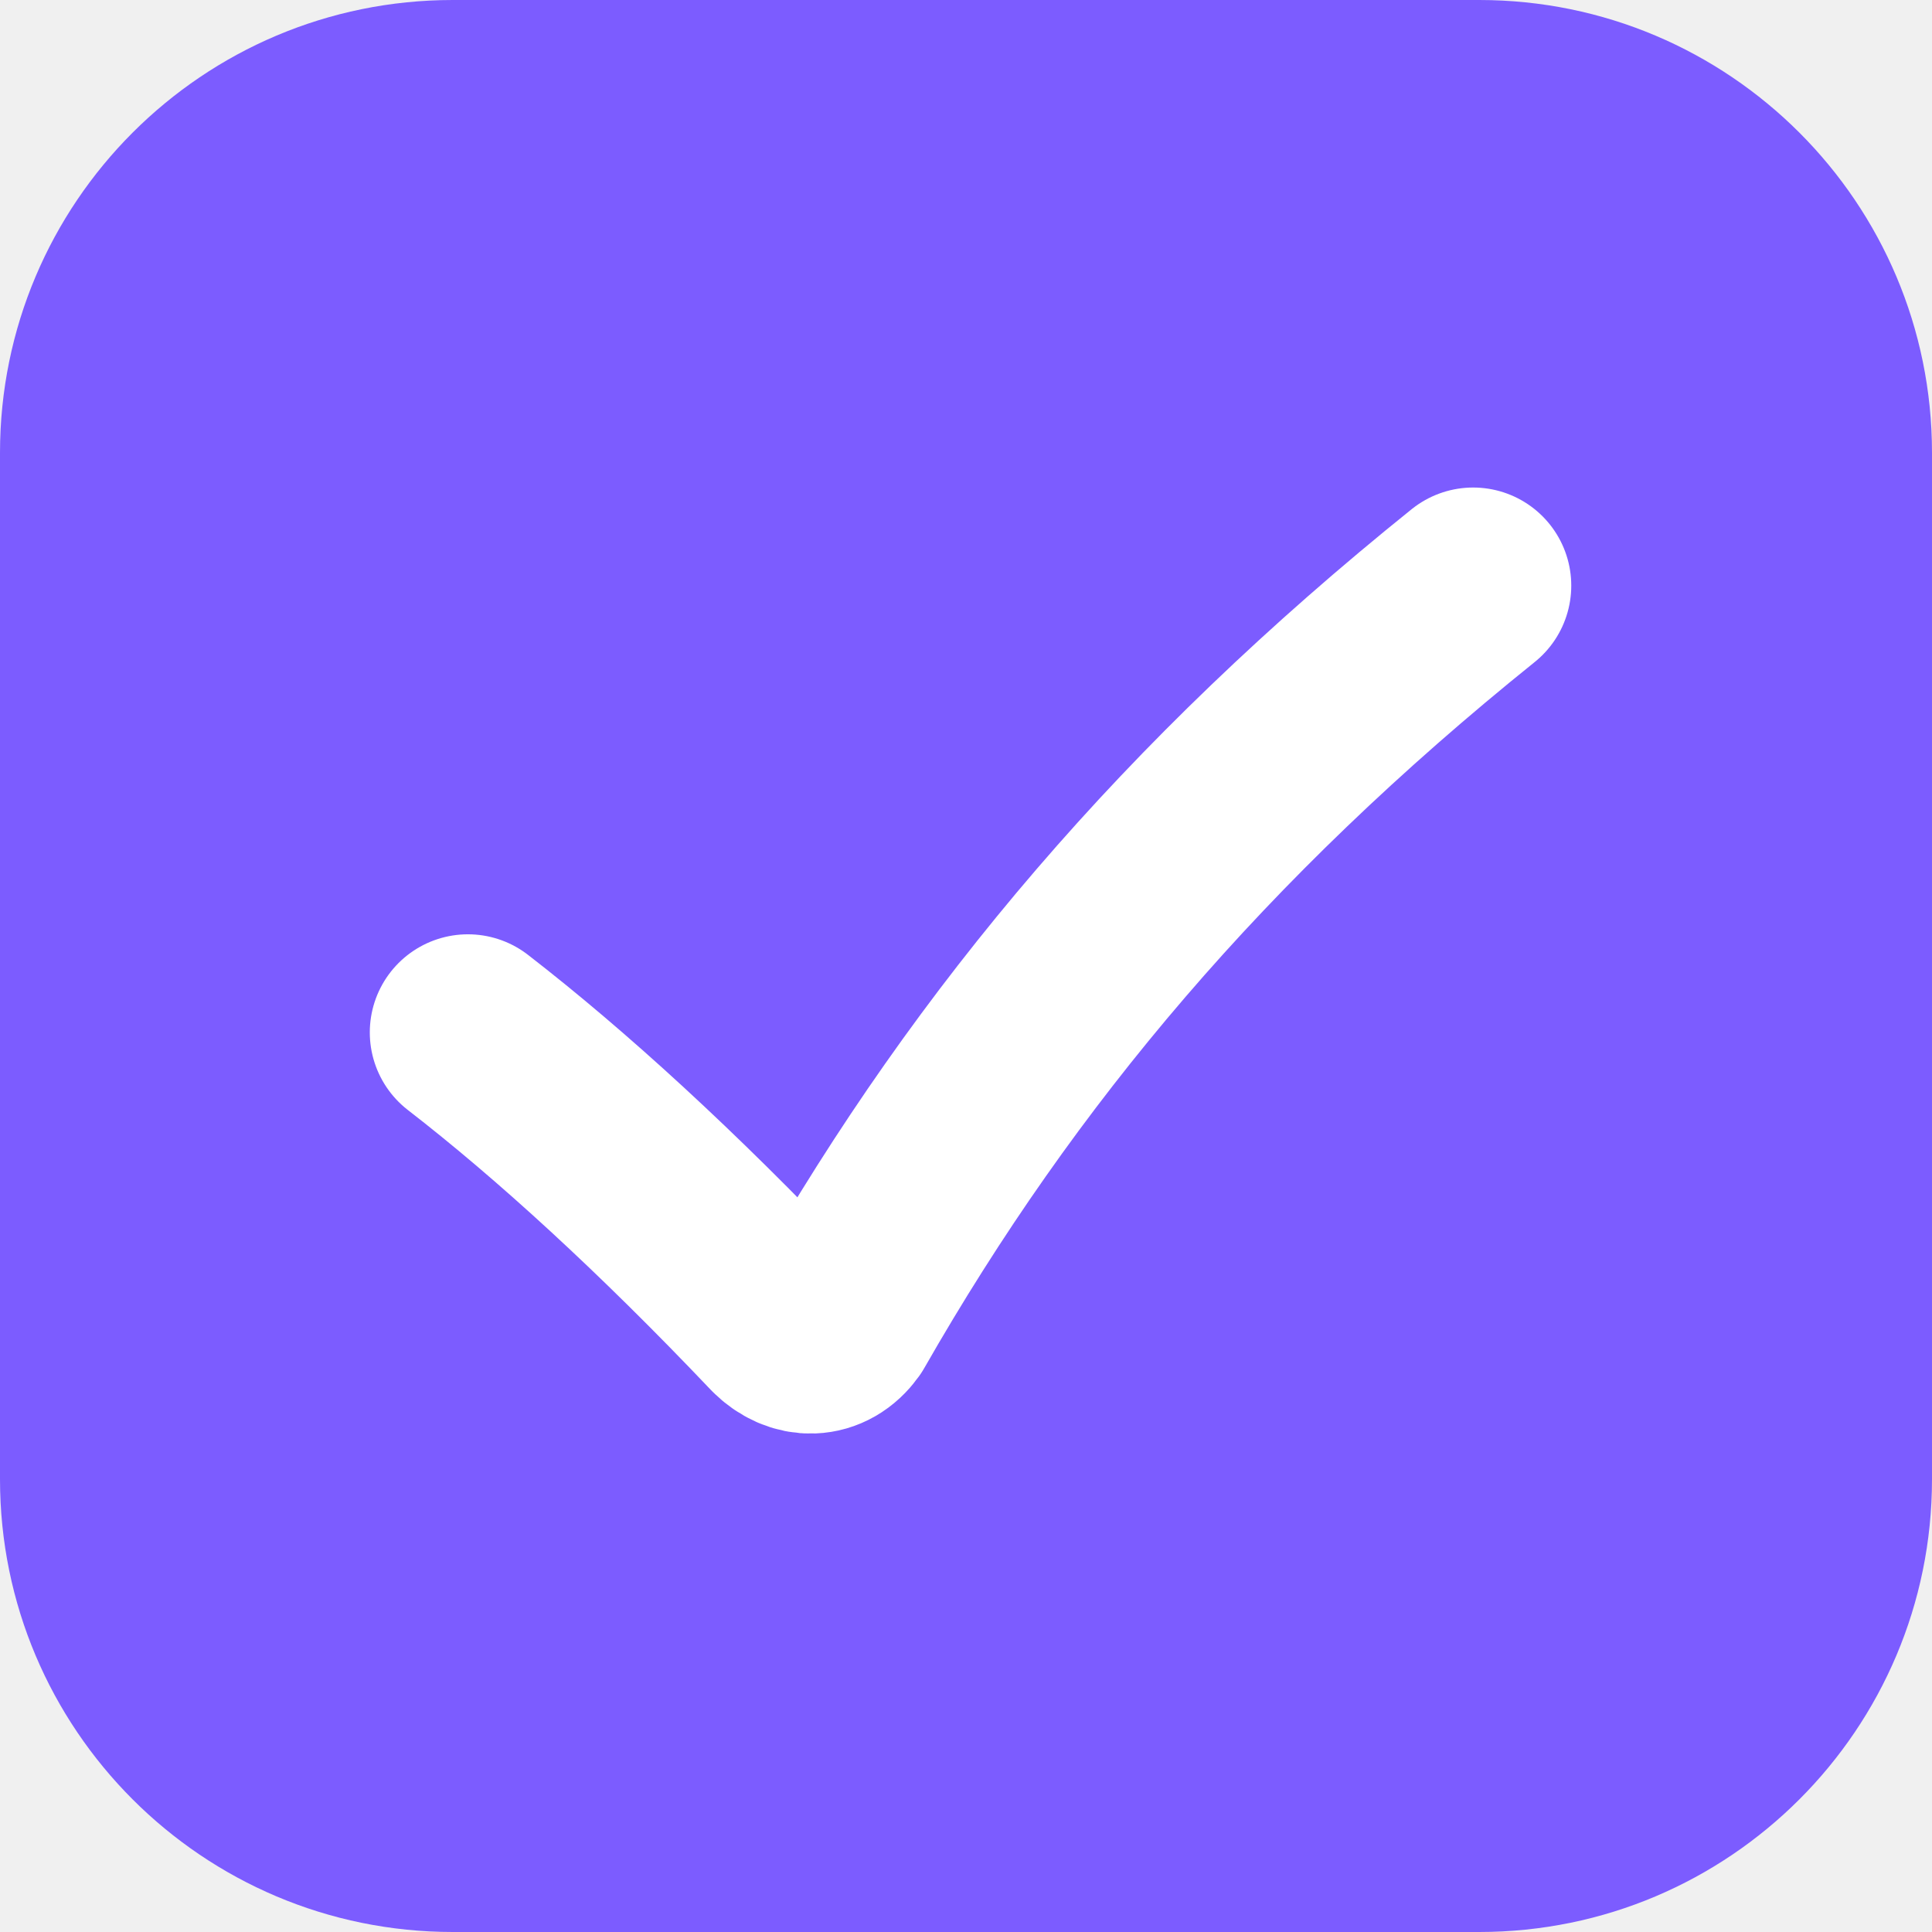
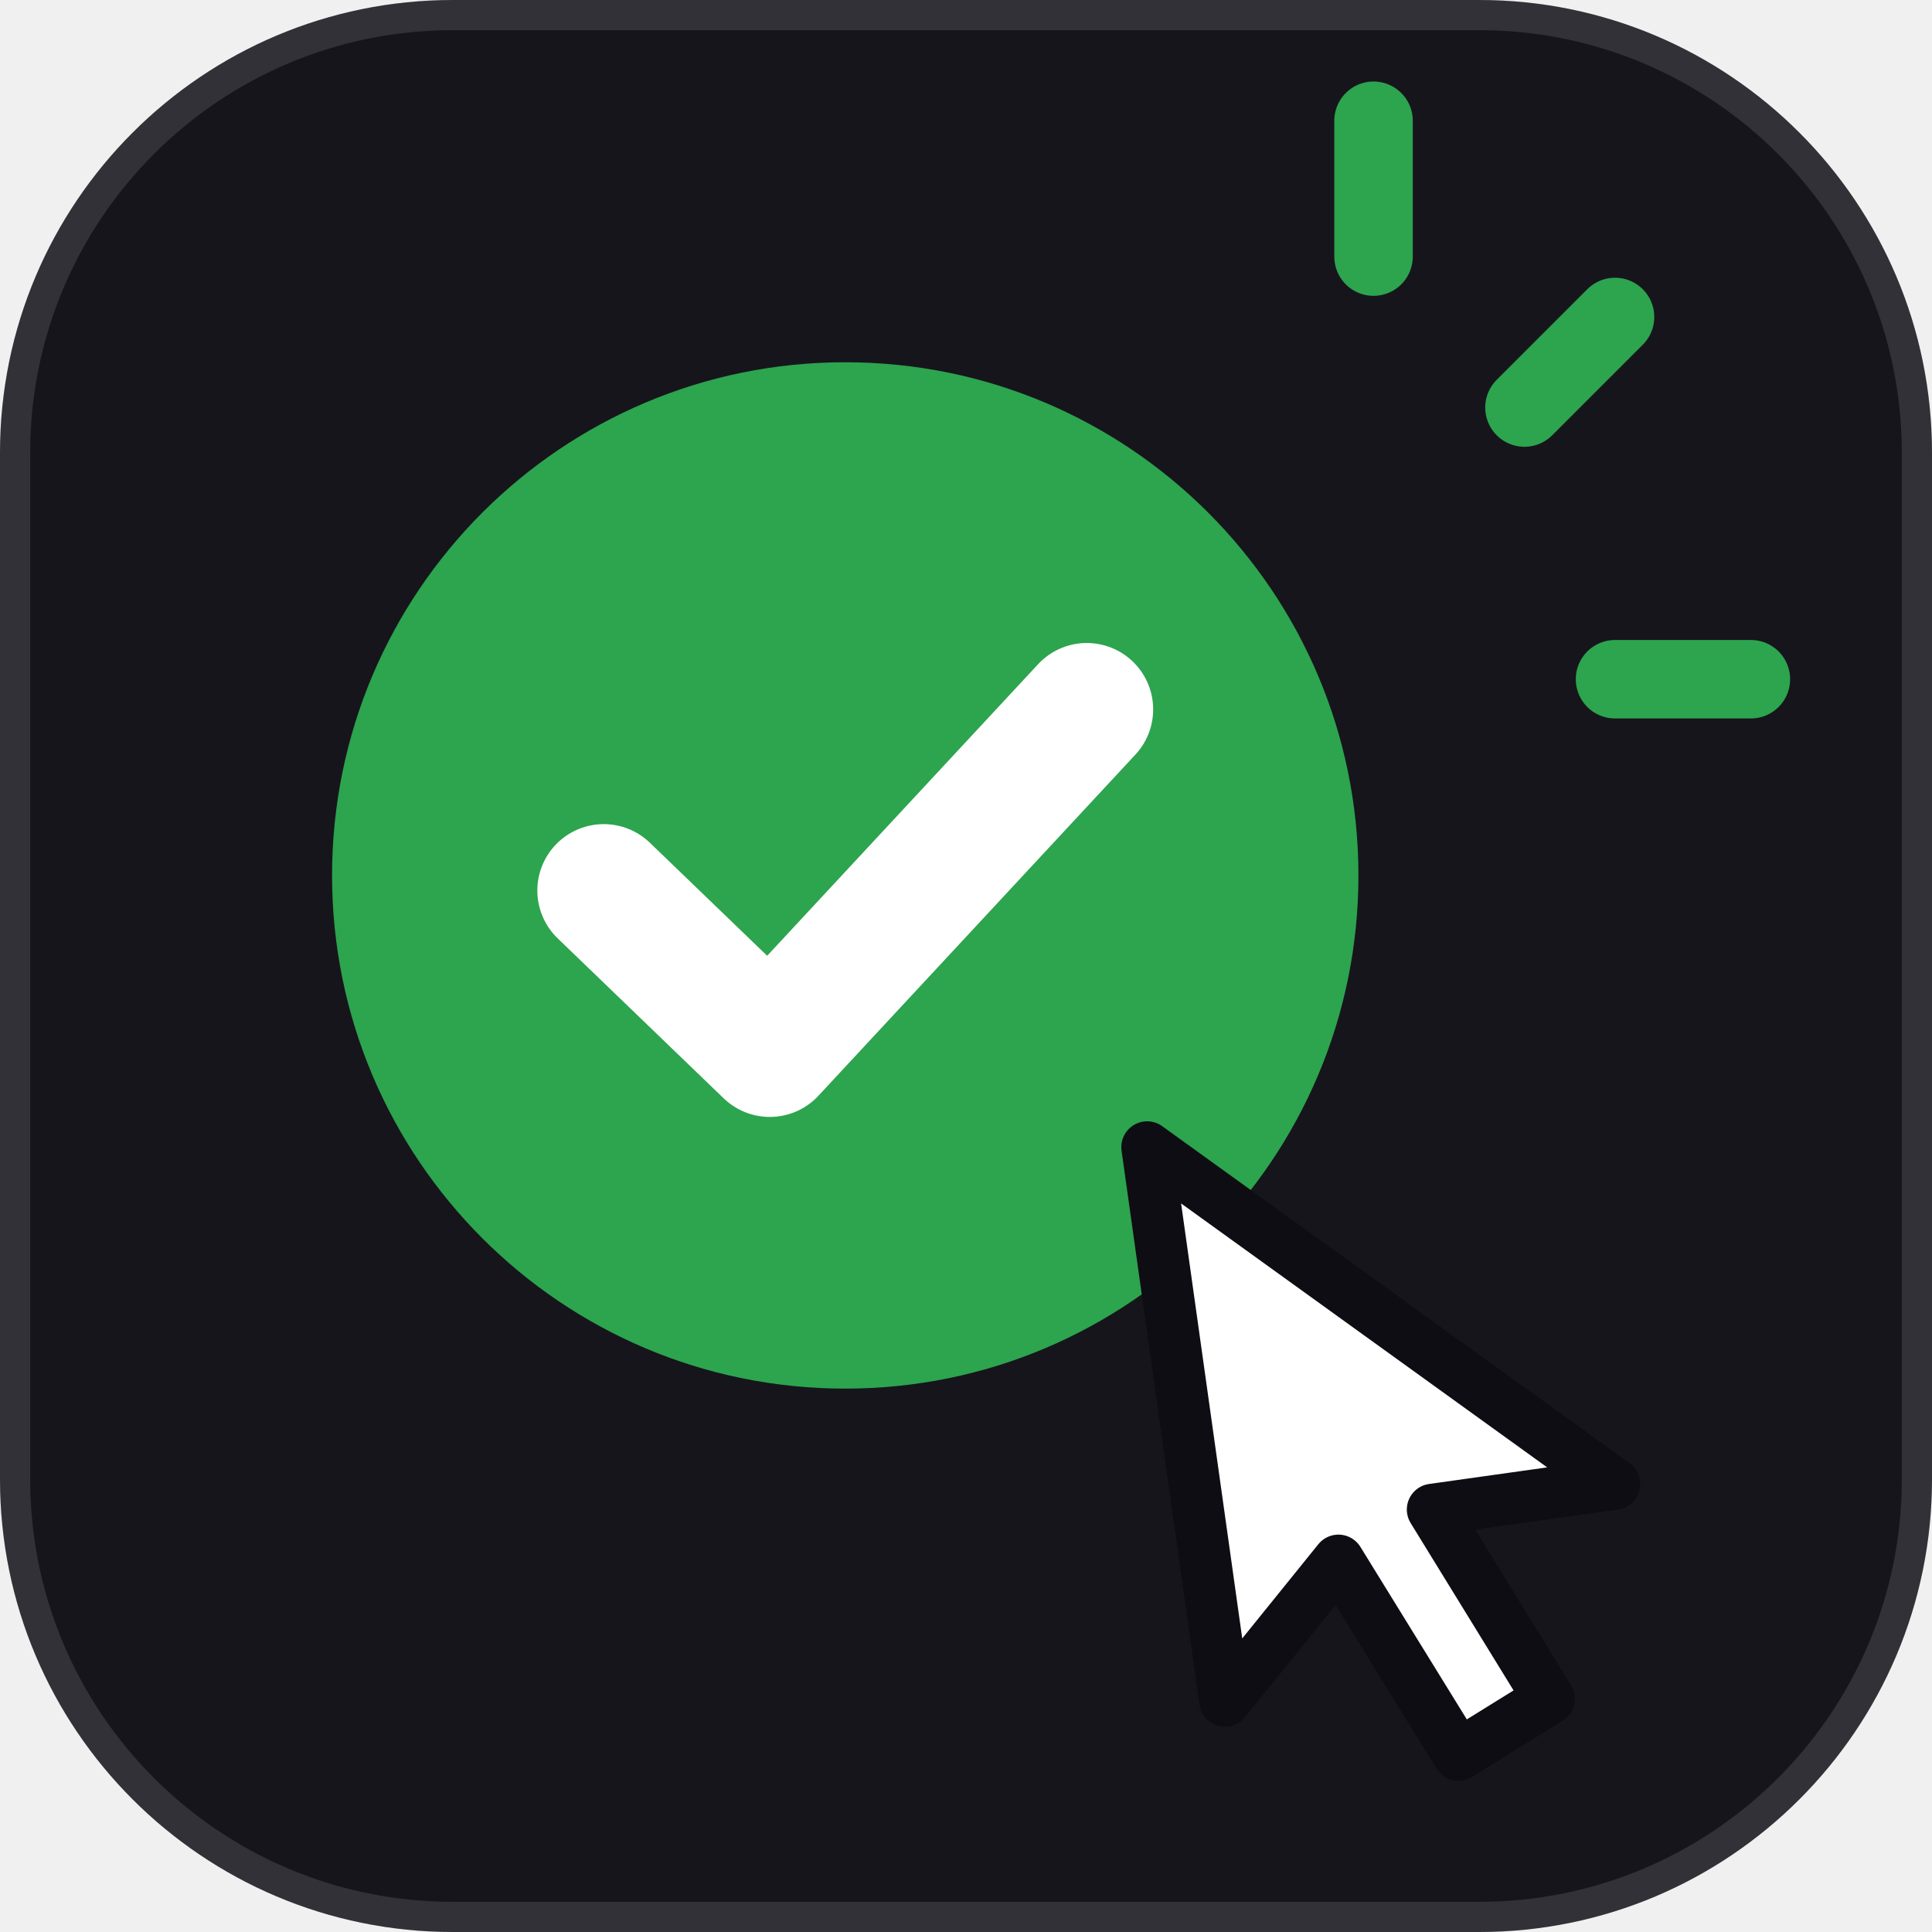
<svg xmlns="http://www.w3.org/2000/svg" viewBox="0 0 64 64">
-   <rect width="64" height="64" rx="15" fill="#7c5cff" />
-   <path d="M15.5 34.2c3.1 2.4 6.6 5.6 10.4 9.6 0.6 0.6 1.4 0.6 1.9-0.1C33 34.6 39.6 26.8 48.8 19.4" fill="none" stroke="#fff" stroke-width="6.5" stroke-linecap="round" stroke-linejoin="round" />
+   <rect width="64" height="64" rx="15" fill="#16151c" />
+   <rect x=".5" y=".5" width="63" height="63" rx="14.5" fill="none" stroke="#fff" stroke-opacity=".12" />
+   <circle cx="28" cy="29" r="17" fill="#2da44e" />
+   <path d="M20 29.5l5.5 5.3 10.5-11.3" fill="none" stroke="#fff" stroke-width="4.4" stroke-linecap="round" stroke-linejoin="round" />
+   <g stroke="#2da44e" stroke-width="2.6" stroke-linecap="round">
+     <path d="M50.5 13.5l3-3M53.5 22.5h4.5M45.5 8.5V4" />
+   </g>
+   <g transform="translate(38 38) rotate(-8) scale(.95)">
+     <path d="M0 0v19.5l4.6-4.3 3.2 7.3 3.4-1.5-3.1-7.1h6.4z" fill="#fff" stroke="#0e0d13" stroke-width="1.8" stroke-linejoin="round" />
+   </g>
</svg>
